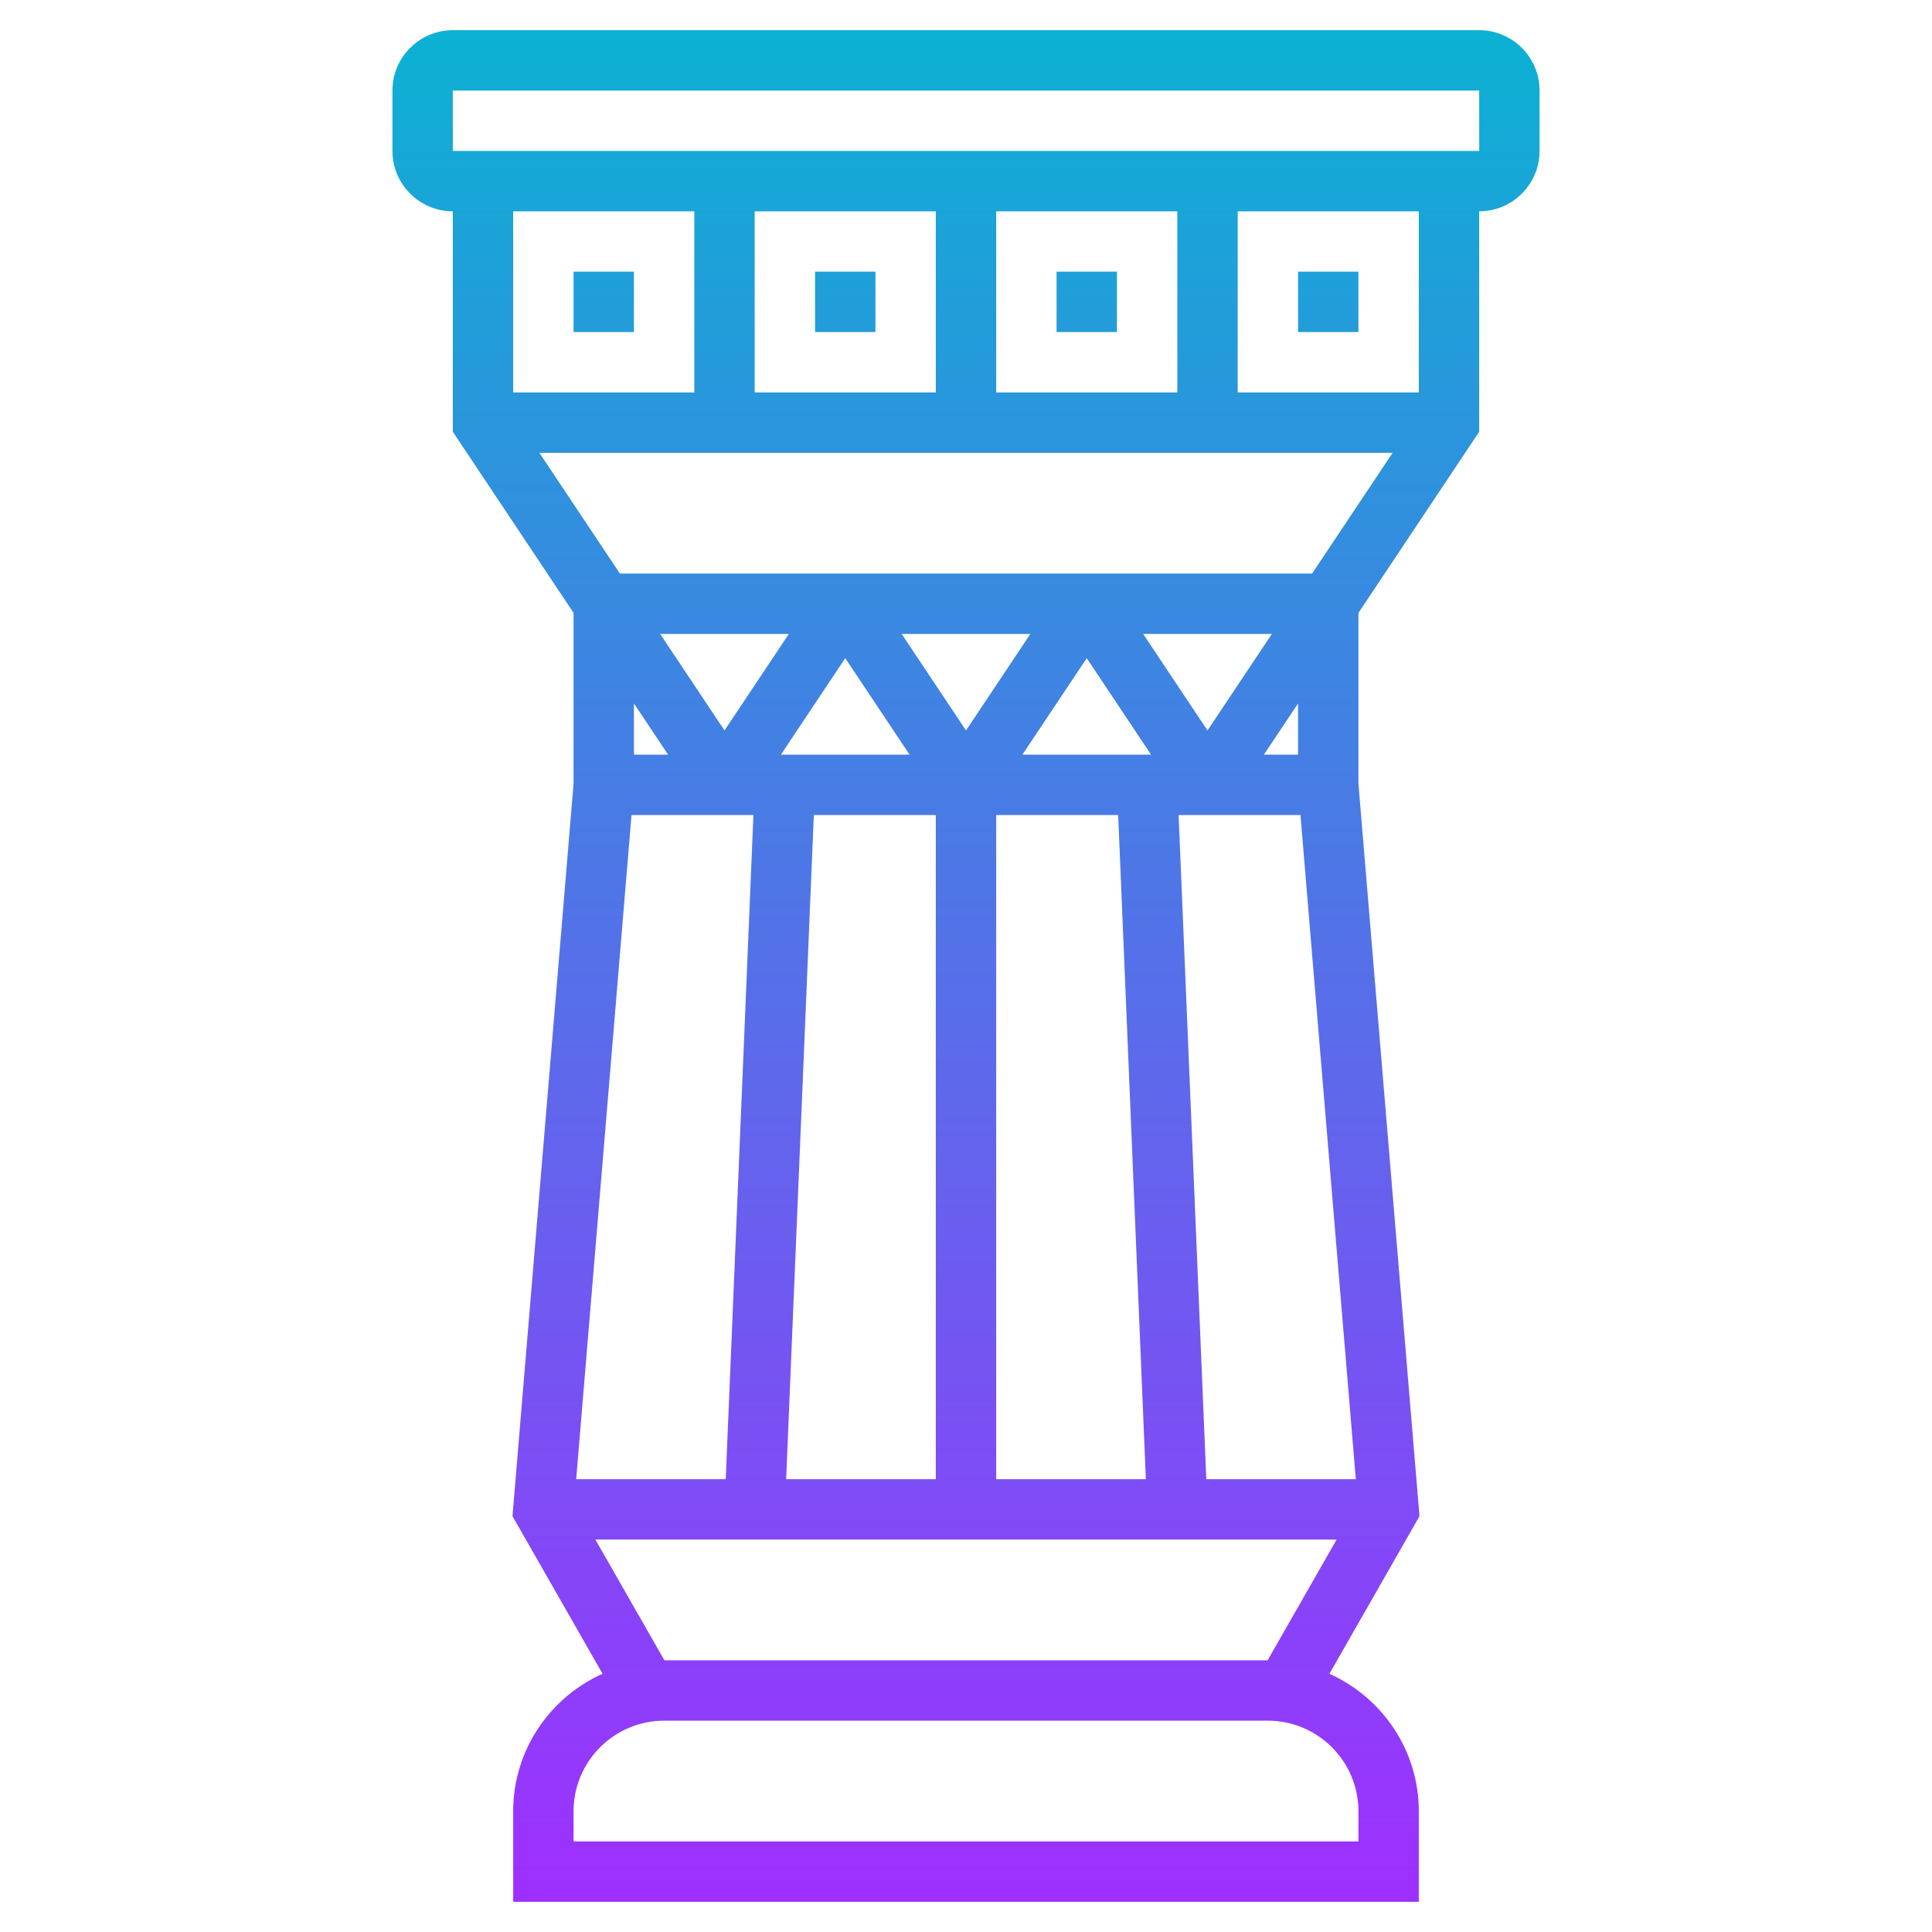
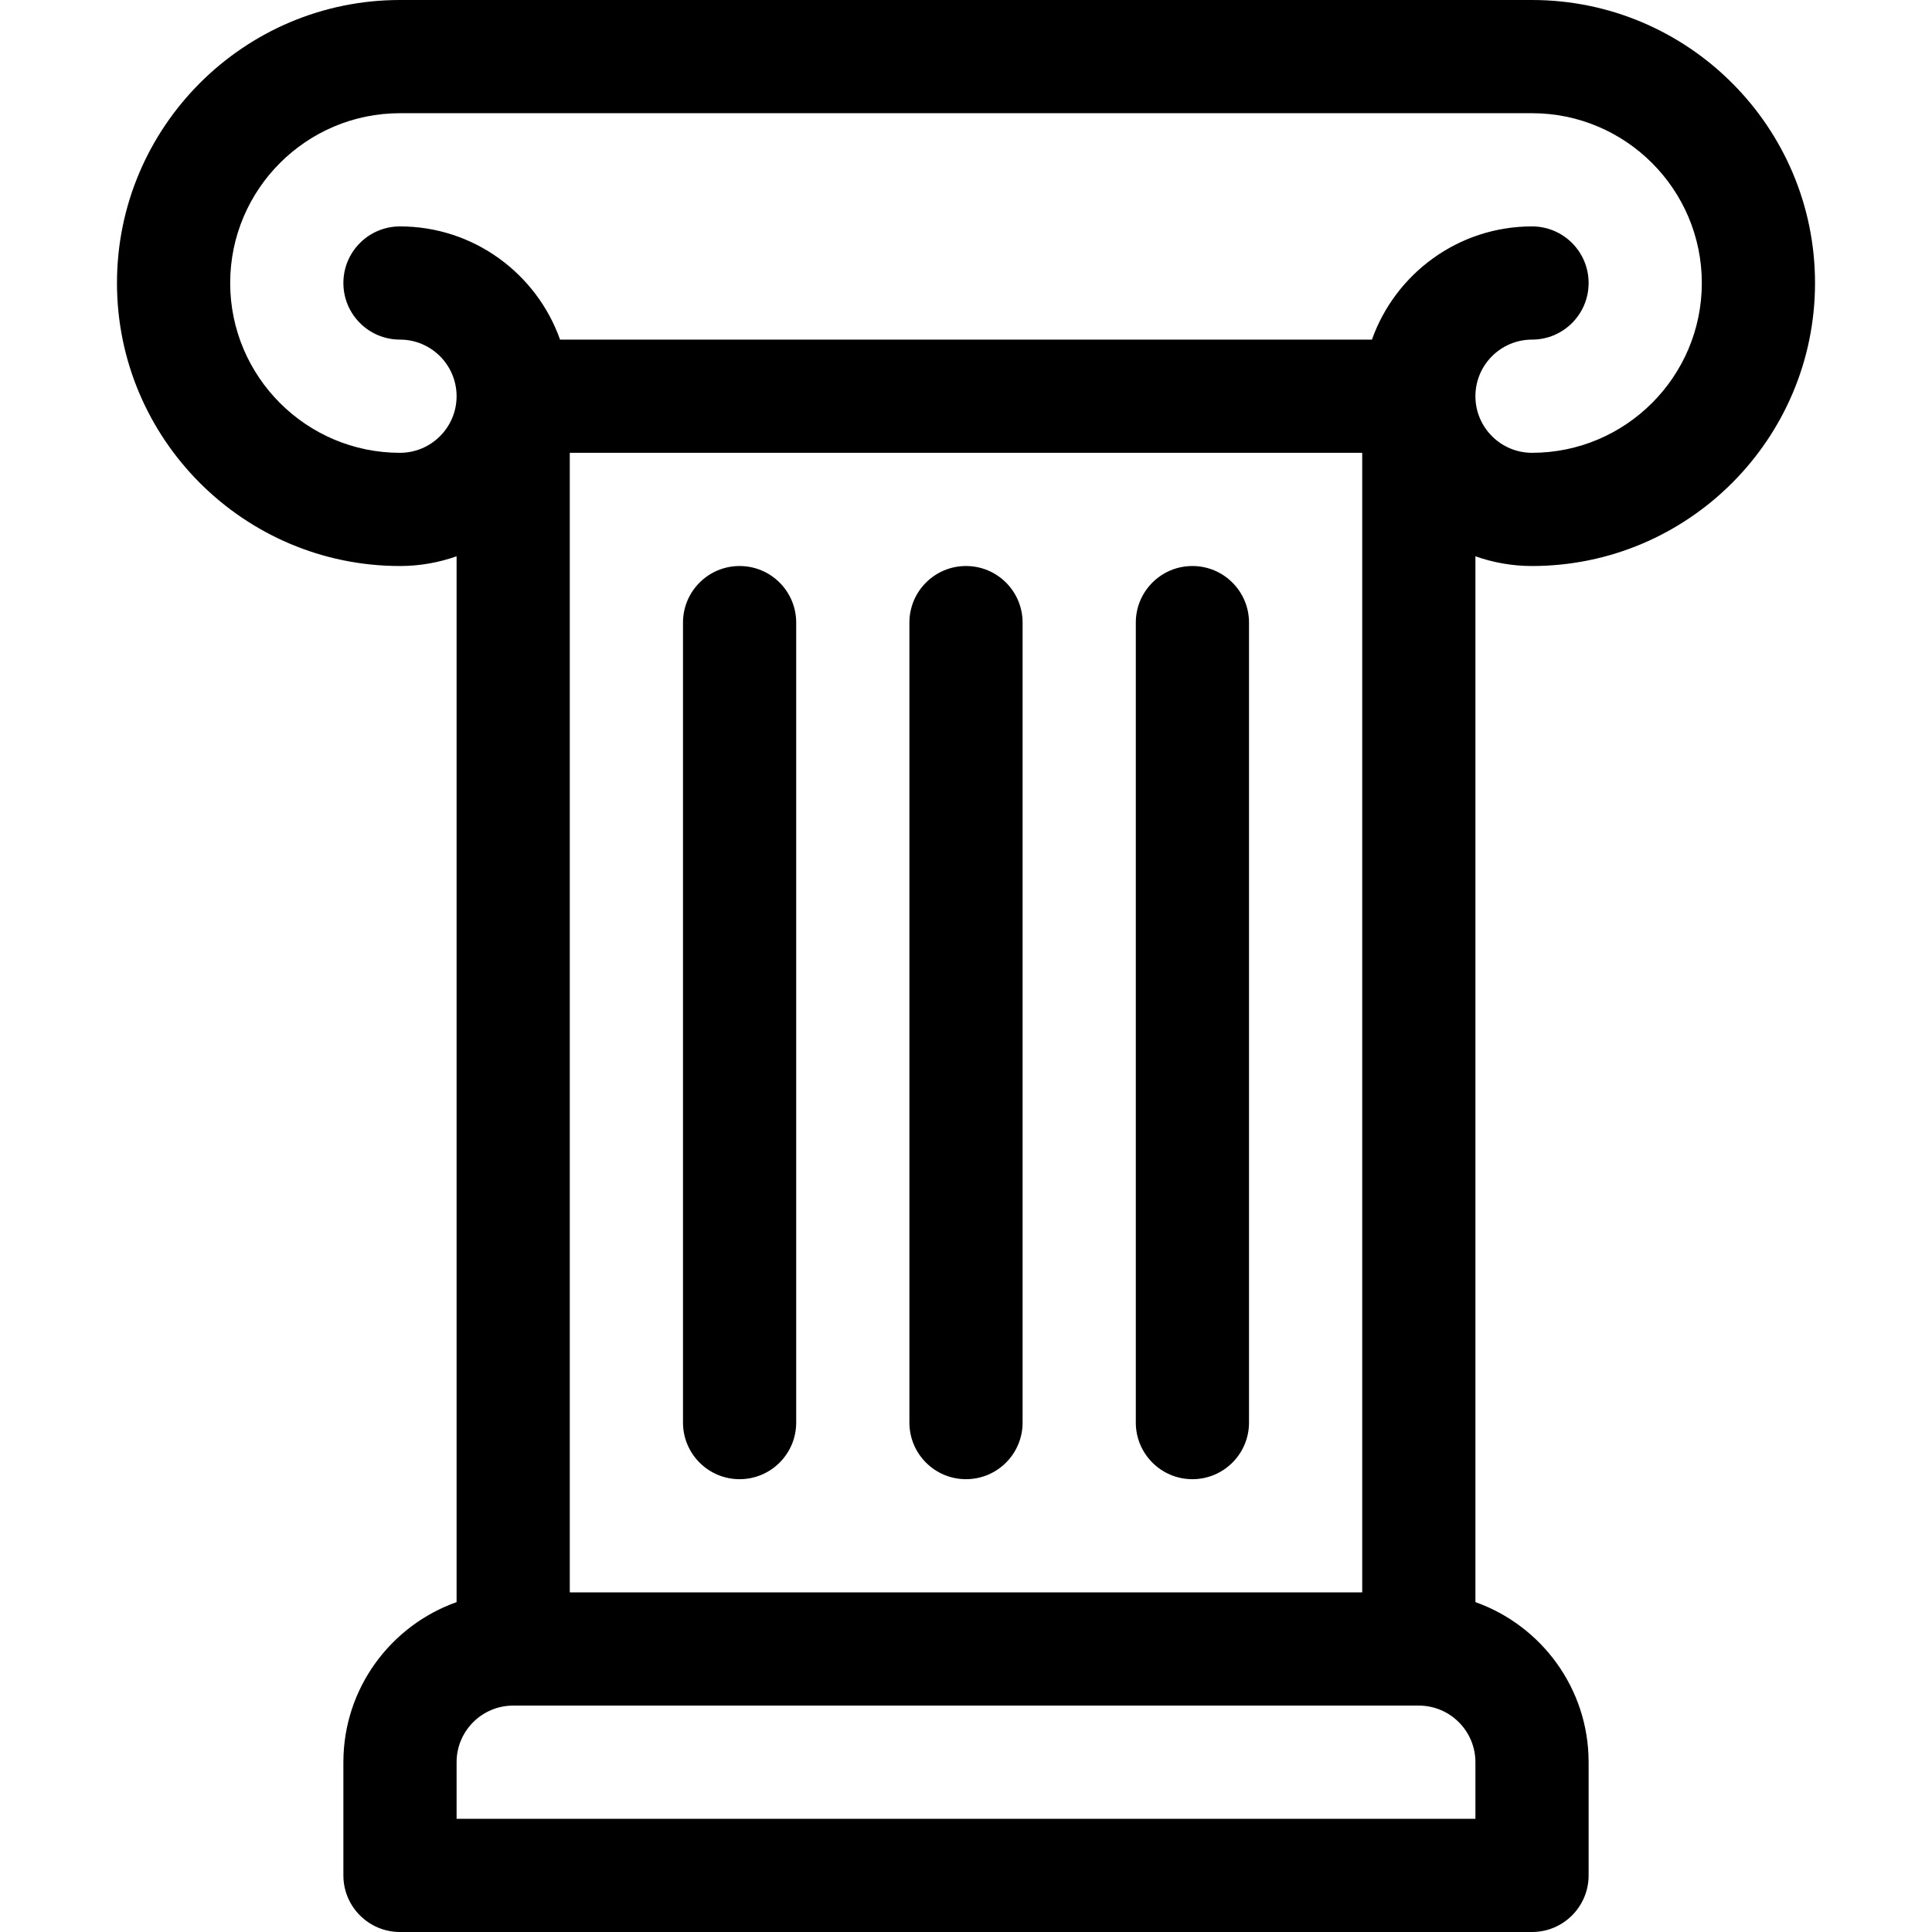
- <svg xmlns="http://www.w3.org/2000/svg" id="_x33_0" enable-background="new 0 0 64 64" height="512" viewBox="0 0 64 64" width="512">
-   <linearGradient id="SVGID_1_" gradientUnits="userSpaceOnUse" x1="32" x2="32" y1="63" y2="1">
-     <stop offset="0" stop-color="#9f2fff" />
-     <stop offset="1" stop-color="#0bb1d3" />
-   </linearGradient>
-   <path d="m27 11v-2h2v2zm-6 0v-2h-2v2zm24 0v-2h-2v2zm0 9.303v5.655l2.022 24.269-2.983 5.219c1.741.783 2.961 2.525 2.961 4.554v3h-30v-3c0-2.029 1.22-3.771 2.96-4.555l-2.983-5.219 2.023-24.268v-5.655l-4-6v-7.303c-1.103 0-2-.897-2-2v-2c0-1.103.897-2 2-2h34c1.103 0 2 .897 2 2v2c0 1.103-.897 2-2 2v7.303zm-3.009 34.697 2.286-4h-24.554l2.286 4zm-16.991-48v6h6v-6zm14 6v-6h-6v6zm-21.132 2 2.667 4h22.93l2.667-4zm3.132 10h1.132l-1.132-1.697zm19-.803 2.132-3.197h-4.263zm-4-2.394-2.132 3.197h4.263zm-1.868-.803h-4.263l2.131 3.197zm-6.132.803-2.132 3.197h4.263zm-1.868-.803h-4.263l2.131 3.197zm.827 6-.917 22h4.958v-22zm6.041 22h4.958l-.917-22h-4.041zm8.868-24h1.132v-1.697zm-20.948 2-1.833 22h4.954l.917-22zm23.993 22-1.833-22h-4.037l.917 22zm2.087-42h-6v6h6zm-32-2h34.001l-.001-2h-34zm2 2v6h6v-6zm25 50h-20c-1.654 0-3 1.346-3 3v1h26v-1c0-1.654-1.346-3-3-3zm-7-48v2h2v-2z" fill="url(#SVGID_1_)" />
+ <svg xmlns="http://www.w3.org/2000/svg" version="1.1" id="Capa_1" x="0px" y="0px" viewBox="0 0 512 512" style="enable-background:new 0 0 512 512;" xml:space="preserve">
+   <g>
+     <g>
+       <path d="M196,150c-8.284,0-15,6.716-15,15v212c0,8.284,6.716,15,15,15s15-6.716,15-15V165C211,156.716,204.284,150,196,150z" />
+     </g>
+   </g>
+   <g>
+     <g>
+       <path d="M256,150c-8.284,0-15,6.716-15,15v212c0,8.284,6.716,15,15,15s15-6.716,15-15V165C271,156.716,264.284,150,256,150z" />
+     </g>
+   </g>
+   <g>
+     <g>
+       <path d="M316,150c-8.284,0-15,6.716-15,15v212c0,8.284,6.716,15,15,15s15-6.716,15-15V165C331,156.716,324.284,150,316,150z" />
+     </g>
+   </g>
+   <g>
+     <g>
+       <path d="M406,150c41.355,0,75-33.645,75-75S447.355,0,406,0H106C64.645,0,31,33.645,31,75s33.645,75,75,75    c5.258,0,10.305-0.915,15-2.58v277.16c-17.459,6.192-30,22.865-30,42.42v30c0,8.284,6.716,15,15,15h300c8.284,0,15-6.716,15-15    v-30c0-19.555-12.541-36.228-30-42.42V147.42C395.695,149.085,400.742,150,406,150z M391,482H121v-15c0-8.271,6.729-15,15-15h240    c8.271,0,15,6.729,15,15V482z M151,422V120h210v302H151z M363.58,90H148.42c-6.192-17.458-22.865-30-42.42-30    c-8.284,0-15,6.716-15,15s6.716,15,15,15c8.271,0,15,6.729,15,15s-6.729,15-15,15c-24.813,0-45-20.187-45-45s20.187-45,45-45h300    c24.813,0,45,20.187,45,45s-20.187,45-45,45c-8.271,0-15-6.729-15-15s6.729-15,15-15c8.284,0,15-6.716,15-15s-6.716-15-15-15    C386.445,60,369.772,72.542,363.58,90z" />
+     </g>
+   </g>
+   <g>
+ </g>
+   <g>
+ </g>
+   <g>
+ </g>
+   <g>
+ </g>
+   <g>
+ </g>
+   <g>
+ </g>
+   <g>
+ </g>
+   <g>
+ </g>
+   <g>
+ </g>
+   <g>
+ </g>
+   <g>
+ </g>
+   <g>
+ </g>
+   <g>
+ </g>
+   <g>
+ </g>
+   <g>
+ </g>
</svg>
